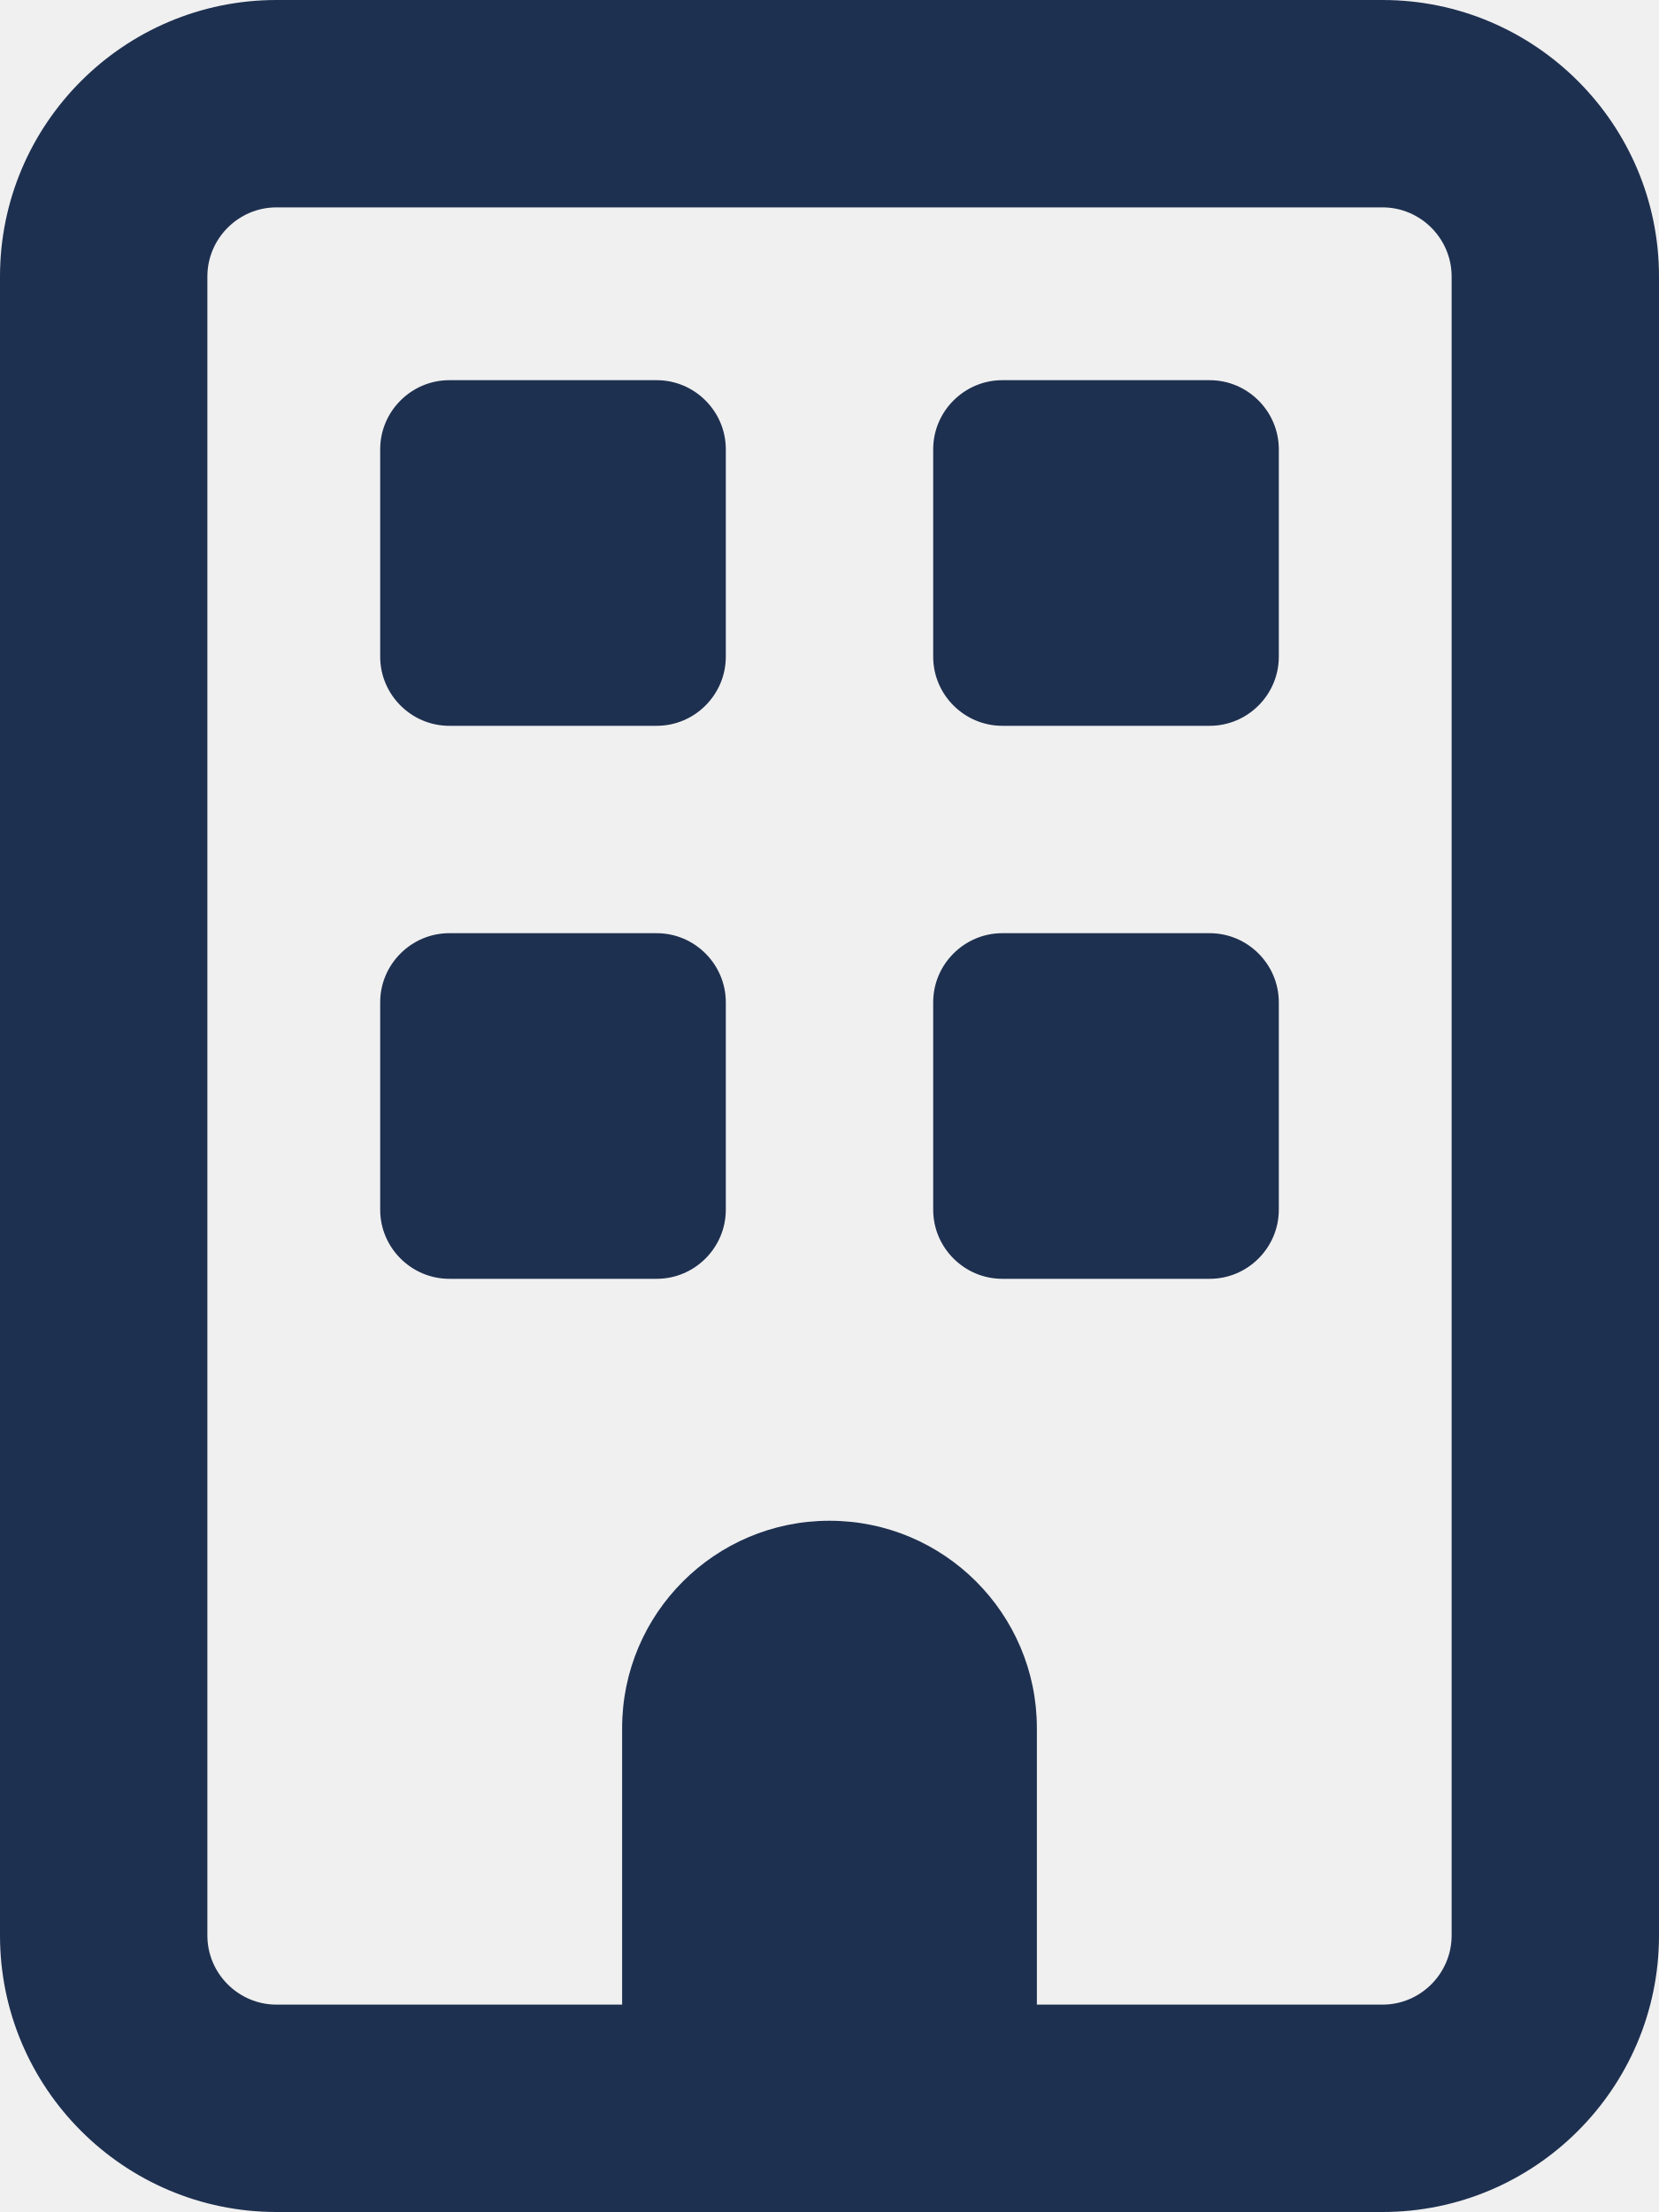
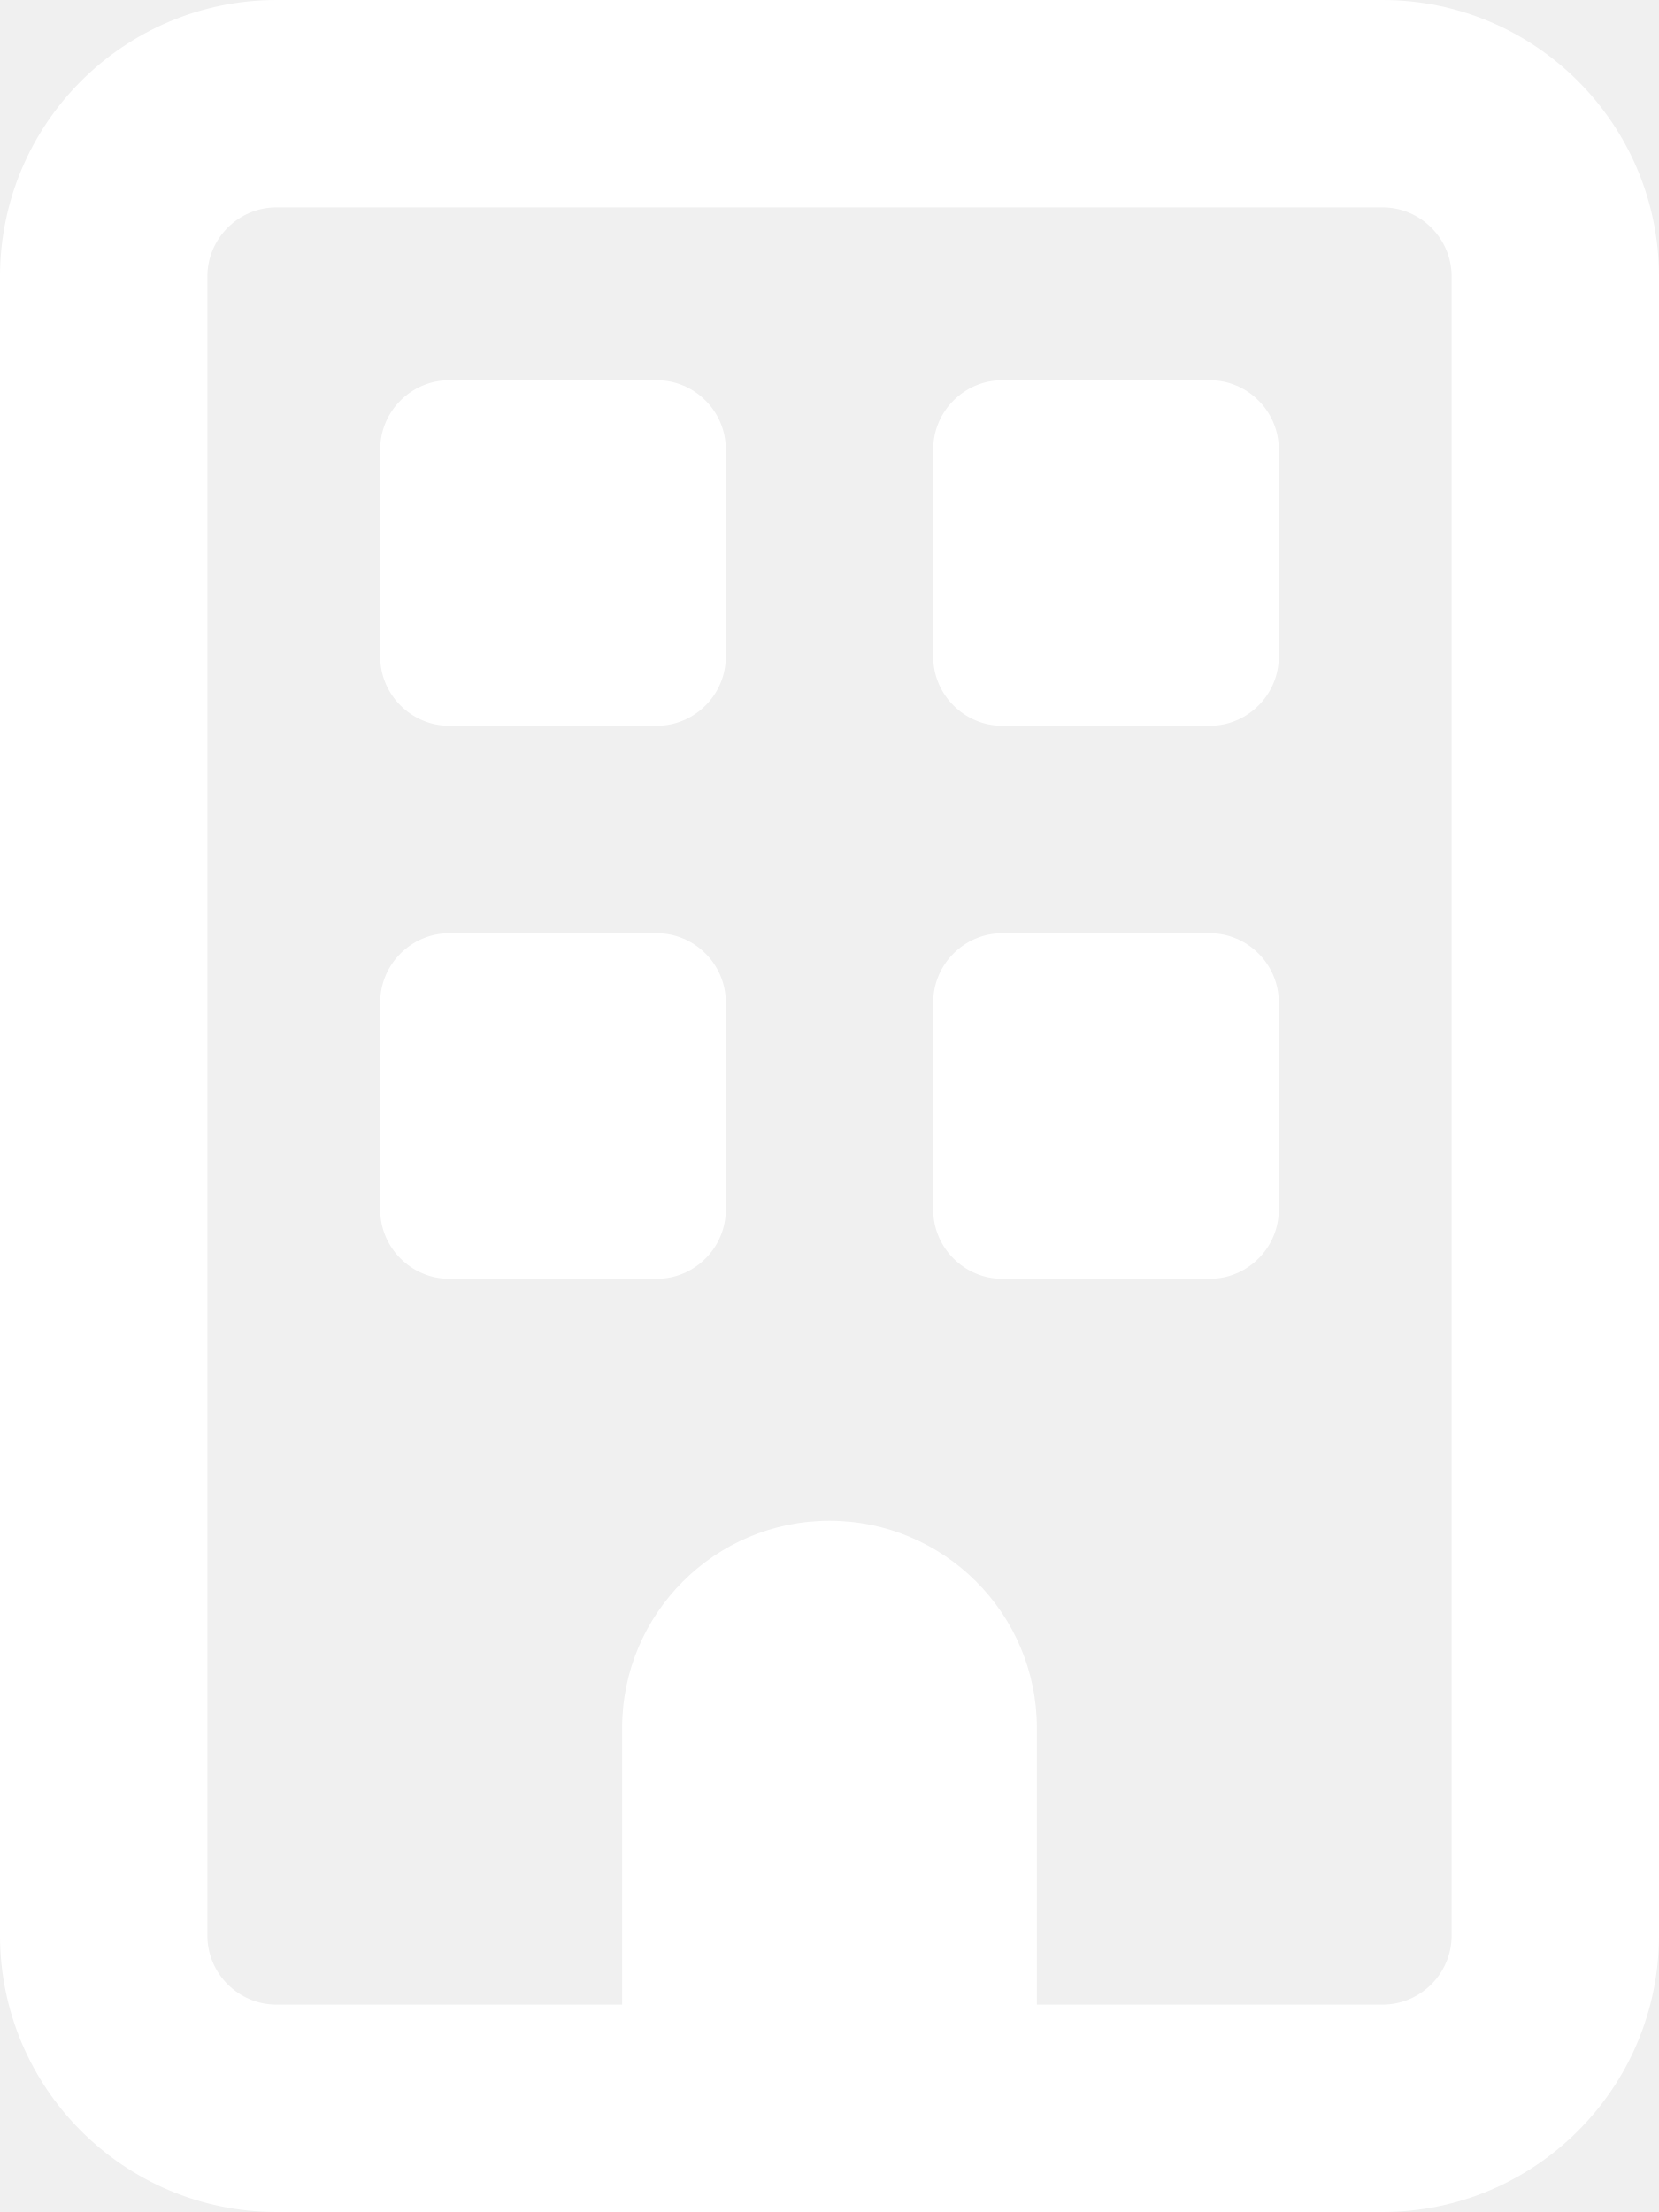
<svg xmlns="http://www.w3.org/2000/svg" height="16" width="12" viewBox="0 0 384 512">
-   <path opacity="1" fill="#1E3050" d="M64 48c-8.8 0-16 7.2-16 16V448c0 8.8 7.2 16 16 16h80V400c0-26.5 21.5-48 48-48s48 21.5 48 48v64h80c8.8 0 16-7.2 16-16V64c0-8.8-7.2-16-16-16H64zM0 64C0 28.7 28.7 0 64 0H320c35.3 0 64 28.7 64 64V448c0 35.3-28.7 64-64 64H64c-35.3 0-64-28.7-64-64V64zm88 40c0-8.8 7.2-16 16-16h48c8.8 0 16 7.2 16 16v48c0 8.8-7.2 16-16 16H104c-8.8 0-16-7.2-16-16V104zM232 88h48c8.8 0 16 7.2 16 16v48c0 8.8-7.2 16-16 16H232c-8.8 0-16-7.2-16-16V104c0-8.8 7.2-16 16-16zM88 232c0-8.8 7.2-16 16-16h48c8.8 0 16 7.2 16 16v48c0 8.8-7.2 16-16 16H104c-8.8 0-16-7.2-16-16V232zm144-16h48c8.8 0 16 7.2 16 16v48c0 8.8-7.2 16-16 16H232c-8.8 0-16-7.2-16-16V232c0-8.8 7.2-16 16-16z" />
+   <path opacity="1" fill="#ffffff" d="M64 48c-8.8 0-16 7.2-16 16V448c0 8.8 7.2 16 16 16h80V400c0-26.5 21.5-48 48-48s48 21.5 48 48v64h80c8.8 0 16-7.2 16-16V64c0-8.8-7.2-16-16-16H64zM0 64C0 28.7 28.7 0 64 0H320c35.3 0 64 28.7 64 64V448c0 35.3-28.7 64-64 64H64c-35.3 0-64-28.7-64-64V64zm88 40c0-8.8 7.2-16 16-16h48c8.8 0 16 7.2 16 16v48c0 8.8-7.2 16-16 16H104c-8.8 0-16-7.2-16-16V104zM232 88h48c8.8 0 16 7.2 16 16v48c0 8.8-7.2 16-16 16H232c-8.8 0-16-7.2-16-16V104c0-8.8 7.2-16 16-16zM88 232c0-8.8 7.2-16 16-16h48c8.8 0 16 7.2 16 16v48c0 8.8-7.2 16-16 16H104c-8.8 0-16-7.2-16-16V232zm144-16h48c8.8 0 16 7.2 16 16v48c0 8.8-7.2 16-16 16H232c-8.8 0-16-7.2-16-16V232c0-8.8 7.2-16 16-16z" />
</svg>
